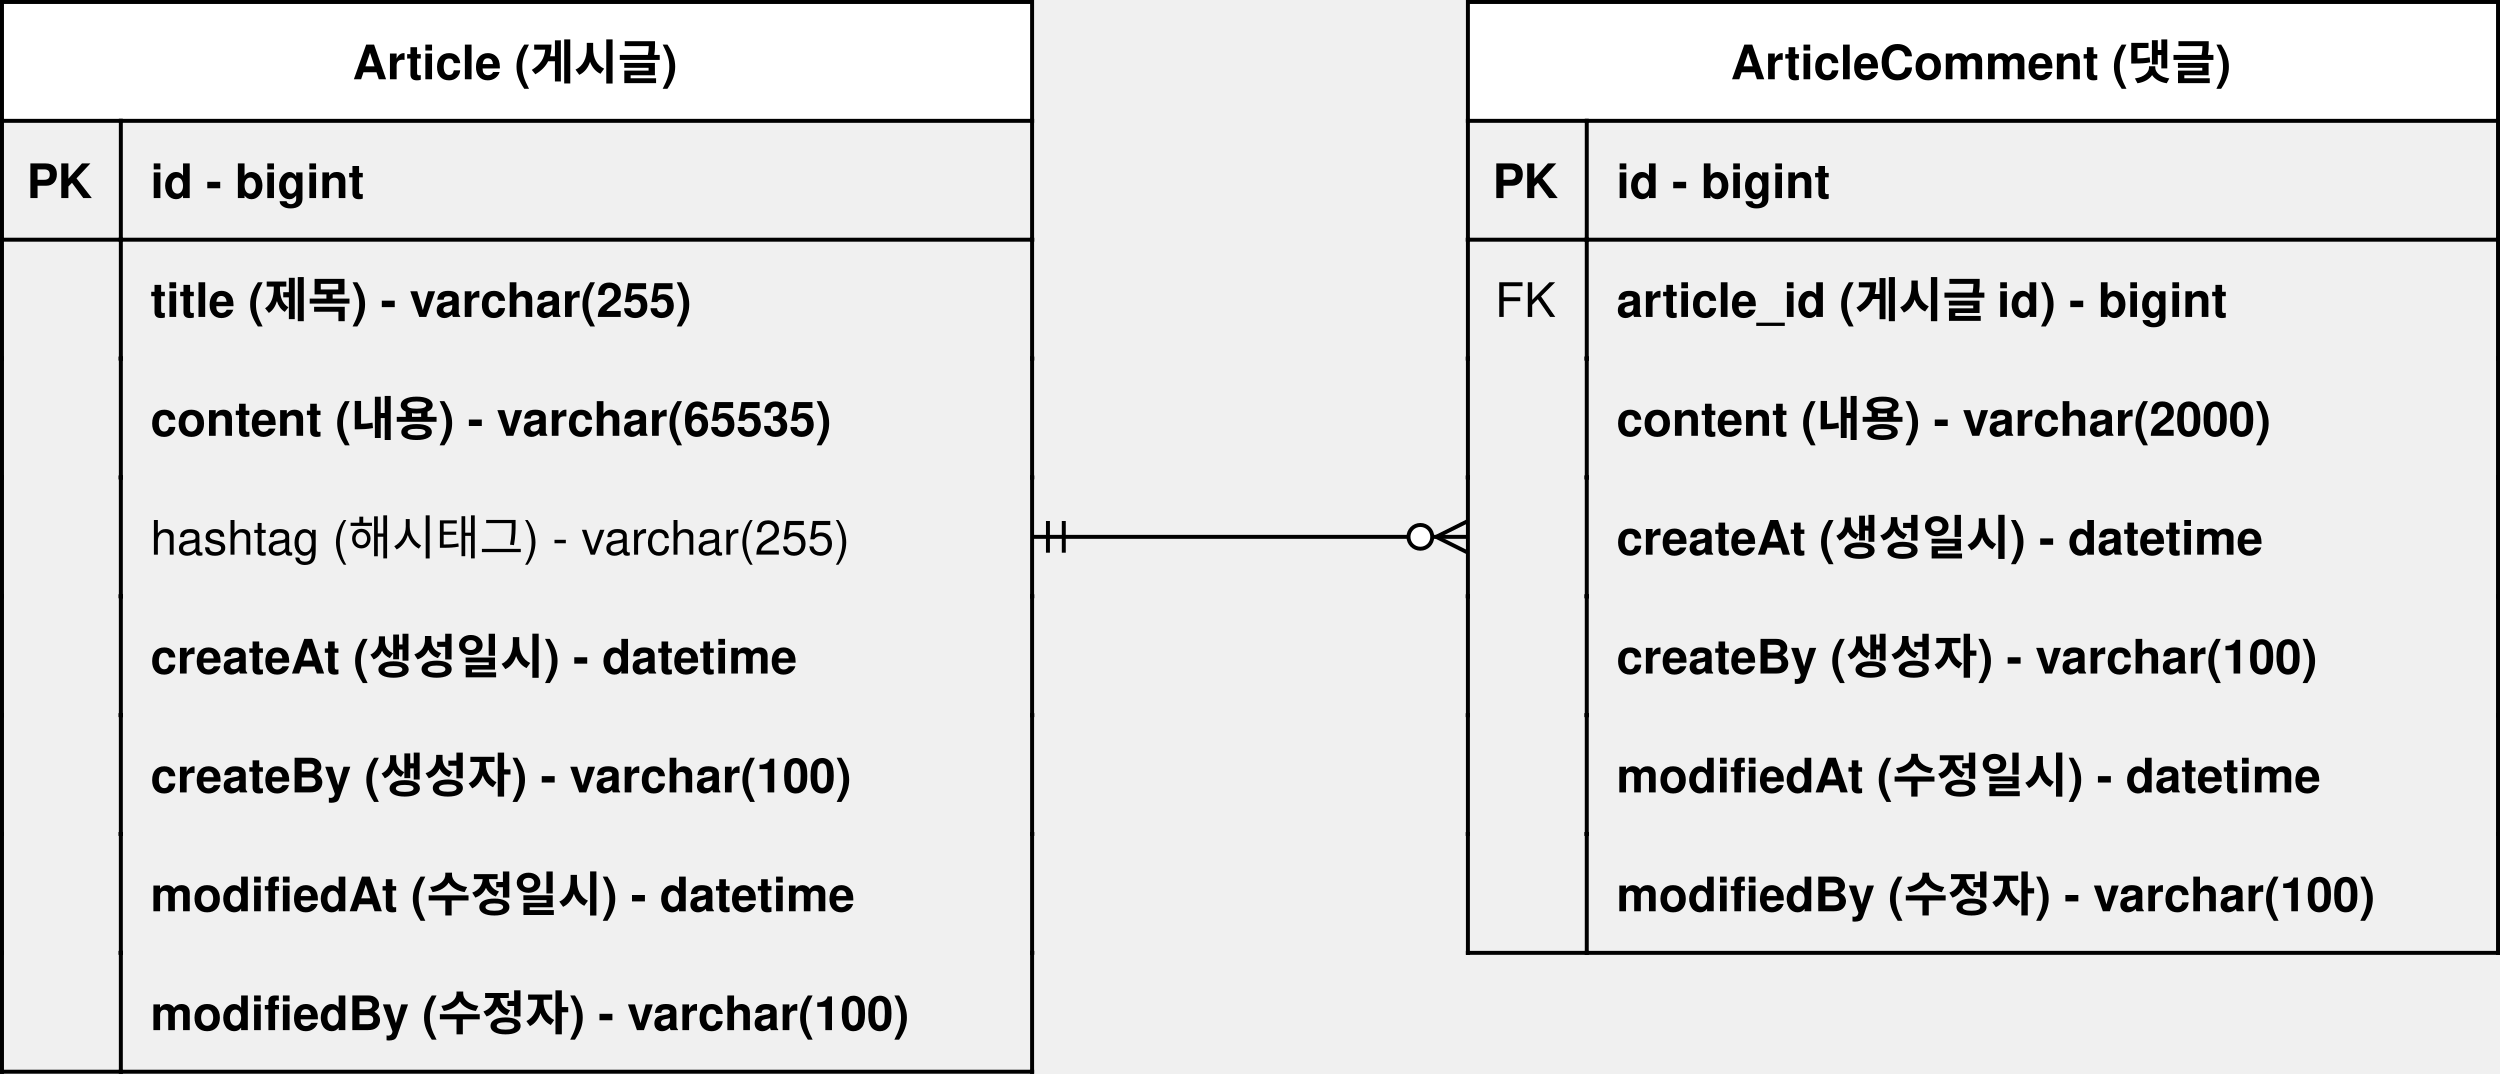
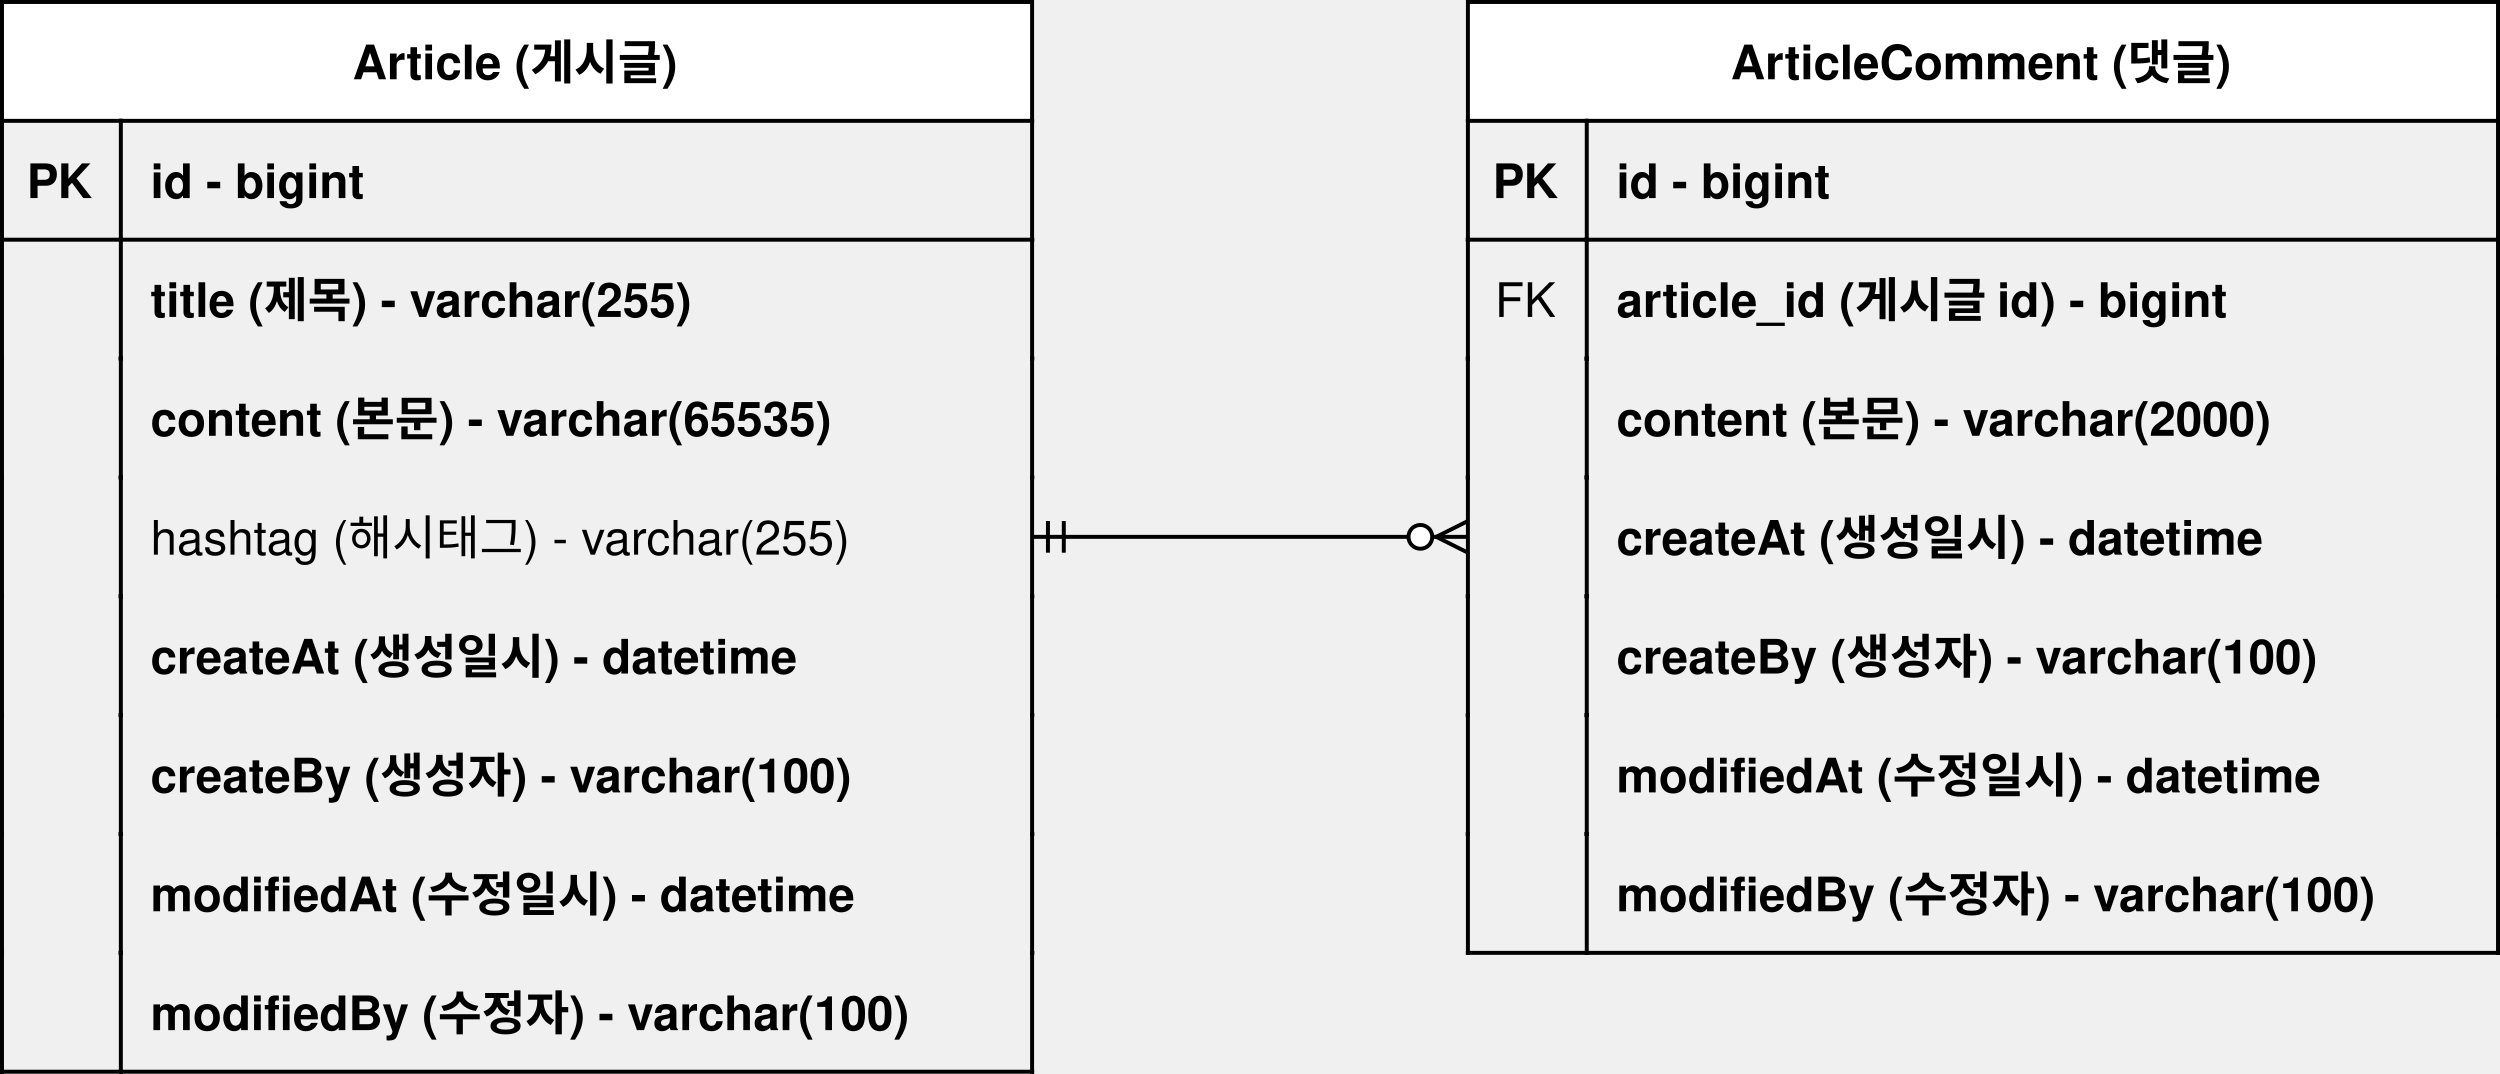
- <svg xmlns="http://www.w3.org/2000/svg" version="1.1" width="631px" height="271px" viewBox="-0.5 -0.5 631 271" content="&lt;mxfile host=&quot;app.diagrams.net&quot; modified=&quot;2023-03-14T03:24:08.225Z&quot; agent=&quot;5.0 (Macintosh; Intel Mac OS X 10_15_7) AppleWebKit/537.36 (KHTML, like Gecko) Chrome/109.0.0.0 Safari/537.36&quot; etag=&quot;dlqp9nHcOLGaTLEBgWsQ&quot; version=&quot;20.8.23&quot; type=&quot;github&quot;&gt;&lt;diagram id=&quot;R2lEEEUBdFMjLlhIrx00&quot; name=&quot;Page-1&quot;&gt;7V1dc9o4FP01mmkfkjH+IOYRA2l3N5lmks5uuy87ChZGU9tihEKgv34lW8KAMCExBAd5hk6ta1m27jm6x7qRADi9ZP6Fwsn4loQoBrYVzoHTB7bdsuw2/09YFrml3ZaGiOJQVioMD/g3UldK6xMO0XStIiMkZniybhySNEVDtmaDlJLn9WojEq/fdQIjpBkehjDWrf/gkI1zq+9Zhf0rwtFY3bllyTMJVJWlYTqGIXleM6E5uyYpk494h2gCU5QyfuYW0l+IAm8wZkz0tAvsa/4ZidqXESFRjOAETy+HJOHm4ZRXuR7BBMfCzSsNBbIhfjtnAJweJYTlR8m8h2KBlYIhf6brkrNLP1DR7h4X9C5mi5tfFku/Pjt/s9vb6O7q8cJ28mZmMH6SDu5Shofc27b1CQy6ILCB3wODHvAD0OllFh/41mfpQ7ZQwHB3TsQhg4/CFEwZpEzyx7G4gTOCQZzyzjv9VlaOYziZ4qx6bhnjOLyBC/LEVEOqFIzwHIX3OX1EXc6kG96YKIrGBRAP8mHEaRjjKOXHQ+4dcceAoil/lhs4ZbKG7j/p0hmiDM1XTNKfXxBJEKMLXkWdVbxZbJSfC2babWkbr7DSvpJGKKkWLdsuEOQHEsTXAOpqgJYixfvOMIzv+TCFaZSBto6JcGxIyeQ7pBFi0jAhWLh0MEP5QMm8j+O4R2IioE1JilS1rHdewD+8vz3r0gMef4AeL7eKMv+I6pT1SDpllFNE3ApxpJ6RQCtgZCLvE6ORegwqvSmOHwljfNyV4bqb+S+jLdF19gTXORq2nobt3V+vQZfwzo7iLOaNcRiiNB+VIk7DAvEtYG5FYOn1TTg2x+K+iLh7I7ICgfNKBGRjhVte3RqMOf1TyFBAntJwqsG6fM4KSLc1pHl927rg/x5xJEZI/WBXITevG0wncIjT6Ca/sr3BC+8ovJiXj9TD8qQ2RLkyOdxbxwz37ZOHe78Stu806vf1/9Xe/j/74N7RcGWYqTfuHuha2Yt2ALpd0O18lmF/BulwDOkn2/PK370/SPDfMnepSppzjvz+nxadPcT3w76Vkn//SG6+3f+8aGkkMjLwa9TYWwtKA3/nHQP/VmjtjxP3X3B/OXPPOuxv7baeaREJkTy79EmEe98GgSsEoLMt7rc9zzmbyH9A2hgX+I1O8Bw18O+dvjta5NcTPDUc8G8fwq6ZkV9P5ozhdMxglEf+Puh4MvLLHHsf+I5Ktl+BwD+XOcDBmWNc8G/SPUcL/t6pg/8HSve8ZQhfmRn89WTPkCJ+xy5T+R4R6/vZgQv4yBETgD4Iir+5qugf8qsYTlANWfFec4ASDhknA2oxRqMDh9cB/9Q60KqW2qu9EOTkNU8JWnpeL5eCYLFDCgagY22+/7esHetvzl8FyghkngzoOcVGBg4jA8v1jqeTgWqJvvrLQAkAZy8DepIvISEeYRSuzAl80PHVH4O9Zk7wBh6ZpwZ6nrFRgwOpgXtyNaiW+au/GrQNVQM966fUYGVaoKtBMy3Ym0LmCYGec5SbOnokSVZXHHAiOWe3peMF7uxeR+Cq1T+v3tLhHiv0qycwU9f3xnXHUCjV9ffc0rEdWz3X94G2dLwFEdvQ7J8atCZs6TgkL4xT7y1bMg0K9xVnEbvD/Xtu6diOrZ7Tu65juK8wjA3N6m3Zmwnzd+7/sjC/ay911raazJ2HFlSYxpUxyDwhaPJ5xxKC02/xOPN0nm1oOm/Lns1X7fKwLbNzeGW8MS74O/p0sQn+hwn+p9/m4VSb4tU++ufkNS/6O/r0rlnse3AWmacF1baFNVpQ510fTrVZXv21wDNUC/QZXrPa95AEMk8Gqm0Qa2Sgzps+HH3NRg3HfIVR7JspA2pVSLPa90BqUMIj49TAbb4A6lhqcPq9H2617F/t1cA19DugXD3x16z2PSyFzBOCPbJDKIyQ8jl3K2aLexRDhkk6KM7kyOSre1u898GYJTHI1/uhNOyKL+/nxcH9b0TJd3IL0wWQa4KLcwlMw28ZbajoMQolLdAcsx+qMX78U9gvPVnqz1eq9ReqkHLP/FgtrFwlisVlWUldl3df9LmUUtI0JU90iHY5N6/HlC6Wvpa8nPFe/hDBKl+WRprhMVt/4h2kvCPZKpEl3dUXyksJc+0NIuY9lVcVJNQacjcacjYbyl2hNfQym3mx+LGDvHrxCxXO4H8=&lt;/diagram&gt;&lt;/mxfile&gt;" resource="https://app.diagrams.net/#Hddingsung%2Fboard-practice%2Ffeature%252F%25236-domain%2Fdocument%2Fproject-board-erd.svg">
+ <svg xmlns="http://www.w3.org/2000/svg" version="1.1" width="631px" height="271px" viewBox="-0.5 -0.5 631 271" content="&lt;mxfile host=&quot;app.diagrams.net&quot; modified=&quot;2023-03-14T03:37:00.348Z&quot; agent=&quot;5.0 (Macintosh; Intel Mac OS X 10_15_7) AppleWebKit/537.36 (KHTML, like Gecko) Chrome/109.0.0.0 Safari/537.36&quot; etag=&quot;3AzS8AIza1PtXQZKDbe7&quot; version=&quot;20.8.23&quot; type=&quot;github&quot;&gt;&lt;diagram id=&quot;R2lEEEUBdFMjLlhIrx00&quot; name=&quot;Page-1&quot;&gt;7V1dc9o4FP01nmkfkjH+CPCIDWl3N5lmks5uuy87ChZGU9tihEKgv34lSwKDMCExBAd5hnasa1m27jm6x7qRwHLDdP6FgMn4FkcwsRw7mltu33Icr+2x/7lhIQztdksYYoIiYSoYHtBvKI22tD6hCE7XKlKME4om68YhzjI4pGs2QAh+Xq82wsn6XScghprhYQgS3foPiuhYWDu+vbJ/hSgeqzu3bHkmBaqyNEzHIMLPayY4p9c4o/IR7yBJQQYzys7cAvILEssfjCnlPe1ZzjX7jHjtyxjjOIFggqaXQ5wy83DKqlyPQIoS7uZCQ4FsiN3OHVhuSDCm4iidhzDhUCkYxDNdl5xd+oHwdve4ILyYLW5+2TT7+uz+TW9v47v244XjimZmIHmSDu4RiobM2479yRr0rMCxOqE1CK1OYHXD3NKxOvZn6UO6UMAwd074IQWP3BRMKSBU8se1mYExggKUsc67/VZeThIwmaK8urCMURLdgAV+oqohVQpGaA6je0EfXpcx6YY1xou8cQ7Eg3wYfhokKM7Y8ZB5h98xIHDKnuUGTKmsoftPunQGCYXzgkn68wvEKaRkwaqos4o3i43y84qZzpW0jQusdNrSCCTV4mXbKwTZgQTxNYB6GqClSLG+UwSSezZMQRbnoK1jwh0bETz5DkgMqTRMMOIuHcygGCi591GShDjBHNoMZ1BVy3vnB+zD+hval77lswcIWbm1KrMPr05oiLMpJYwi/FaQIfUMOVoBxRN5nwSO1GMQ6U1+/IgpZeOuDNfdzH8ZbYmuuye47tGw9TVs7/56DbqYdXaU5DFvjKIIZmJU8jgNVohvAXMrAkuvb8KxORb3RcTbG5ECBO4rEZCNrdzy6tZAwuifAQoD/JRFUw3W5XNWQPpKQ5rVd+wL9u8RxXyE1A92FXJF3WA6AUOUxTfiyqsNXvhH4cW8fKQelie1IUrb5HBvHzPcX5083HcqYftOo35f/7f39v/ZB/euhitFVL1xh1bPzl+0A6vXs3rdzzLszwAZjgH55Ph++bv3Bwn+W+YuVUlzzpG/86dNZg/J/bBvZ/jfP9Kbb/c/L1oaiYwM/Bo19taC0sDffcfAvxVa5+PE/RfcX87csw77W7utZ1p4QkRklz7xcB+4PLXC437IDjbj/pXvu2cT+Q9IG+MCv9EJnqMG/r3Td0eL/HqCp4YD/u1D2DMz8uvJnDGYjimIReTvW13fCrxCjr1vdVyVbG9v0YKPOgc4OHOMC/5Nuudowd8/dfD/QOmetwzhtpnBX0/2DAlkd+xRle/hsb6fH3gWGznsgBWD1d9cVfSP2FUUpbCGrHivOUAJh4yTAbUYo9GBw+tA59Q60KqW2qu9EAjymqcELT2vJ6QgWOyQgoHVtTff/1v2jvU3568CZQQyTwb0nGIjA4eRgeV6x9PJQLVEX/1loASAs5cBPcmX4giNEIwKc4KO1e2oPwb7zZzgDTwyTw30PGOjBgdSA+/kalAt81d/NbgyVA30rJ9Sg8K0QFeDZlqwN4XMEwI95yg3dYQ4TQsrDjqMSO7Zbel4gTu71xF4avXPq7d0eMcK/eoJzNT1vXHdMRRKdf09t3Rsx1bP9X2gLR1vQcQxNPunBq0JWzoOyQvj1HvLlkyDwn3FWcTucP+eWzq2Y6vn9K7rGO4rDGNDs3pb9mYC8c79Xx7md+2lzttWk7nz0IIK07gyBpknBE0+71hCcPotHmeeznMMTedt2bP5ql0ejm12Dq+MN8YFf1efLjbB/zDB//TbPNxqU7zaR39BXvOiv6tP75rFvgdnkXlaUG1bWKMFdd714Vab5dVfC3xDtUCf4TWrfQ9JIPNkoNoGsUYG6rzpw9XXbNRwzFcYxR0zZUCtCmlW+x5IDUp4ZJwaeM0XQB1LDU6/98Orlv2rvRp4hn4HlKcn/prVvoelkHlCsEd2CEYxVD5nbkV0cQ8TQBHOBqszAhmxurfFeh+MaZpYYr0fzKIe//J+Vhzc/4YEf8e3IFtYck3w6lwKsuhbThvCewwjSQs4R/SHaowd/+T2S1+W+vNCtf5CFTLmmR/FQuEqXlxdlpfUdaL7vM+llJKmKX4iQ7jLuaIeVbpY+lrycsZ7+UMERb4sjSTHY7b+xDtIeYfzVSJLuqsvlJcS5jkbRBQ9lVetSKg15G005G42JFyhNfQym1lx9WMHovrqByrcwf8=&lt;/diagram&gt;&lt;/mxfile&gt;" resource="https://app.diagrams.net/#Hddingsung%2Fboard-practice%2Ffeature%252F%25236-domain%2Fdocument%2Fproject-board-erd.svg">
  <defs>
    <clipPath id="mx-clip-0-30-30-30-0">
      <rect x="0" y="30" width="30" height="30" />
    </clipPath>
    <clipPath id="mx-clip-36-30-224-30-0">
      <rect x="36" y="30" width="224" height="30" />
    </clipPath>
    <clipPath id="mx-clip-36-60-224-30-0">
      <rect x="36" y="60" width="224" height="30" />
    </clipPath>
    <clipPath id="mx-clip-36-90-224-30-0">
      <rect x="36" y="90" width="224" height="30" />
    </clipPath>
    <clipPath id="mx-clip-36-120-224-30-0">
      <rect x="36" y="120" width="224" height="30" />
    </clipPath>
    <clipPath id="mx-clip-36-150-224-30-0">
      <rect x="36" y="150" width="224" height="30" />
    </clipPath>
    <clipPath id="mx-clip-36-180-224-30-0">
      <rect x="36" y="180" width="224" height="30" />
    </clipPath>
    <clipPath id="mx-clip-36-210-224-30-0">
      <rect x="36" y="210" width="224" height="30" />
    </clipPath>
    <clipPath id="mx-clip-36-240-224-30-0">
      <rect x="36" y="240" width="224" height="30" />
    </clipPath>
    <clipPath id="mx-clip-370-30-30-30-0">
      <rect x="370" y="30" width="30" height="30" />
    </clipPath>
    <clipPath id="mx-clip-406-30-224-30-0">
      <rect x="406" y="30" width="224" height="30" />
    </clipPath>
    <clipPath id="mx-clip-370-60-30-30-0">
      <rect x="370" y="60" width="30" height="30" />
    </clipPath>
    <clipPath id="mx-clip-406-60-224-30-0">
      <rect x="406" y="60" width="224" height="30" />
    </clipPath>
    <clipPath id="mx-clip-406-90-224-30-0">
      <rect x="406" y="90" width="224" height="30" />
    </clipPath>
    <clipPath id="mx-clip-406-120-224-30-0">
      <rect x="406" y="120" width="224" height="30" />
    </clipPath>
    <clipPath id="mx-clip-406-150-224-30-0">
      <rect x="406" y="150" width="224" height="30" />
    </clipPath>
    <clipPath id="mx-clip-406-180-224-30-0">
      <rect x="406" y="180" width="224" height="30" />
    </clipPath>
    <clipPath id="mx-clip-406-210-224-30-0">
      <rect x="406" y="210" width="224" height="30" />
    </clipPath>
  </defs>
  <g>
    <path d="M 0 30 L 0 0 L 260 0 L 260 30" fill="rgb(255, 255, 255)" stroke="rgb(0, 0, 0)" stroke-miterlimit="10" pointer-events="all" />
    <path d="M 0 30 L 0 270 L 260 270 L 260 30" fill="none" stroke="rgb(0, 0, 0)" stroke-miterlimit="10" pointer-events="none" />
    <path d="M 0 30 L 260 30" fill="none" stroke="rgb(0, 0, 0)" stroke-miterlimit="10" pointer-events="none" />
    <path d="M 30 30 L 30 60 L 30 90 L 30 120 L 30 150 L 30 180 L 30 210 L 30 240 L 30 270" fill="none" stroke="rgb(0, 0, 0)" stroke-miterlimit="10" pointer-events="none" />
    <g fill="rgb(0, 0, 0)" font-family="Helvetica" font-weight="bold" pointer-events="none" text-anchor="middle" font-size="12px">
      <text x="129.5" y="19.5">Article (게시글)</text>
    </g>
    <path d="M 0 30 M 260 30 M 260 60 L 0 60" fill="none" stroke="rgb(0, 0, 0)" stroke-linecap="square" stroke-miterlimit="10" pointer-events="none" />
    <path d="M 0 30 M 30 30 M 30 60 M 0 60" fill="none" stroke="rgb(0, 0, 0)" stroke-linecap="square" stroke-miterlimit="10" pointer-events="none" />
    <g fill="rgb(0, 0, 0)" font-family="Helvetica" font-weight="bold" pointer-events="none" clip-path="url(#mx-clip-0-30-30-30-0)" text-anchor="middle" font-size="12px">
      <text x="14.5" y="49.5">PK</text>
    </g>
    <path d="M 30 30 M 260 30 M 260 60 M 30 60" fill="none" stroke="rgb(0, 0, 0)" stroke-linecap="square" stroke-miterlimit="10" pointer-events="none" />
    <g fill="rgb(0, 0, 0)" font-family="Helvetica" font-weight="bold" text-decoration="underline" pointer-events="none" clip-path="url(#mx-clip-36-30-224-30-0)" font-size="12px">
      <text x="37.5" y="49.5">id - bigint</text>
    </g>
    <path d="M 0 60 M 260 60 M 260 90 M 0 90" fill="none" stroke="rgb(0, 0, 0)" stroke-linecap="square" stroke-miterlimit="10" pointer-events="none" />
    <path d="M 0 60 M 30 60 M 30 90 M 0 90" fill="none" stroke="rgb(0, 0, 0)" stroke-linecap="square" stroke-miterlimit="10" pointer-events="none" />
    <path d="M 30 60 M 260 60 M 260 90 M 30 90" fill="none" stroke="rgb(0, 0, 0)" stroke-linecap="square" stroke-miterlimit="10" pointer-events="none" />
    <g fill="rgb(0, 0, 0)" font-family="Helvetica" font-weight="bold" pointer-events="none" clip-path="url(#mx-clip-36-60-224-30-0)" font-size="12px">
      <text x="37.5" y="79.5">title (제목) - varchar(255)</text>
    </g>
    <path d="M 0 90 M 260 90 M 260 120 M 0 120" fill="none" stroke="rgb(0, 0, 0)" stroke-linecap="square" stroke-miterlimit="10" pointer-events="none" />
    <path d="M 0 90 M 30 90 M 30 120 M 0 120" fill="none" stroke="rgb(0, 0, 0)" stroke-linecap="square" stroke-miterlimit="10" pointer-events="none" />
    <path d="M 30 90 M 260 90 M 260 120 M 30 120" fill="none" stroke="rgb(0, 0, 0)" stroke-linecap="square" stroke-miterlimit="10" pointer-events="none" />
    <g fill="rgb(0, 0, 0)" font-family="Helvetica" font-weight="bold" pointer-events="none" clip-path="url(#mx-clip-36-90-224-30-0)" font-size="12px">
-       <text x="37.5" y="109.5">content (내용) - varchar(65535)</text>
+       <text x="37.5" y="109.5">content (본문) - varchar(65535)</text>
    </g>
    <path d="M 0 120 M 260 120 M 260 150 M 0 150" fill="none" stroke="rgb(0, 0, 0)" stroke-linecap="square" stroke-miterlimit="10" pointer-events="none" />
    <path d="M 0 120 M 30 120 M 30 150 M 0 150" fill="none" stroke="rgb(0, 0, 0)" stroke-linecap="square" stroke-miterlimit="10" pointer-events="none" />
    <path d="M 30 120 M 260 120 M 260 150 M 30 150" fill="none" stroke="rgb(0, 0, 0)" stroke-linecap="square" stroke-miterlimit="10" pointer-events="none" />
    <g fill="rgb(0, 0, 0)" font-family="Helvetica" pointer-events="none" clip-path="url(#mx-clip-36-120-224-30-0)" font-size="12px">
      <text x="37.5" y="139.5">hashtag (해시태그) - varchar(255)</text>
    </g>
    <path d="M 0 150 M 260 150 M 260 180 M 0 180" fill="none" stroke="rgb(0, 0, 0)" stroke-linecap="square" stroke-miterlimit="10" pointer-events="none" />
    <path d="M 0 150 M 30 150 M 30 180 M 0 180" fill="none" stroke="rgb(0, 0, 0)" stroke-linecap="square" stroke-miterlimit="10" pointer-events="none" />
    <path d="M 30 150 M 260 150 M 260 180 M 30 180" fill="none" stroke="rgb(0, 0, 0)" stroke-linecap="square" stroke-miterlimit="10" pointer-events="none" />
    <g fill="rgb(0, 0, 0)" font-family="Helvetica" font-weight="bold" pointer-events="none" clip-path="url(#mx-clip-36-150-224-30-0)" font-size="12px">
      <text x="37.5" y="169.5">createAt (생성일시) - datetime</text>
    </g>
    <path d="M 0 180 M 260 180 M 260 210 M 0 210" fill="none" stroke="rgb(0, 0, 0)" stroke-linecap="square" stroke-miterlimit="10" pointer-events="none" />
    <path d="M 0 180 M 30 180 M 30 210 M 0 210" fill="none" stroke="rgb(0, 0, 0)" stroke-linecap="square" stroke-miterlimit="10" pointer-events="none" />
    <path d="M 30 180 M 260 180 M 260 210 M 30 210" fill="none" stroke="rgb(0, 0, 0)" stroke-linecap="square" stroke-miterlimit="10" pointer-events="none" />
    <g fill="rgb(0, 0, 0)" font-family="Helvetica" font-weight="bold" pointer-events="none" clip-path="url(#mx-clip-36-180-224-30-0)" font-size="12px">
      <text x="37.5" y="199.5">createBy (생성자) - varchar(100)</text>
    </g>
    <path d="M 0 210 M 260 210 M 260 240 M 0 240" fill="none" stroke="rgb(0, 0, 0)" stroke-linecap="square" stroke-miterlimit="10" pointer-events="none" />
    <path d="M 0 210 M 30 210 M 30 240 M 0 240" fill="none" stroke="rgb(0, 0, 0)" stroke-linecap="square" stroke-miterlimit="10" pointer-events="none" />
    <path d="M 30 210 M 260 210 M 260 240 M 30 240" fill="none" stroke="rgb(0, 0, 0)" stroke-linecap="square" stroke-miterlimit="10" pointer-events="none" />
    <g fill="rgb(0, 0, 0)" font-family="Helvetica" font-weight="bold" pointer-events="none" clip-path="url(#mx-clip-36-210-224-30-0)" font-size="12px">
      <text x="37.5" y="229.5">modifiedAt (수정일시) - datetime</text>
    </g>
    <path d="M 0 240 M 260 240 M 260 270 M 0 270" fill="none" stroke="rgb(0, 0, 0)" stroke-linecap="square" stroke-miterlimit="10" pointer-events="none" />
    <path d="M 0 240 M 30 240 M 30 270 M 0 270" fill="none" stroke="rgb(0, 0, 0)" stroke-linecap="square" stroke-miterlimit="10" pointer-events="none" />
    <path d="M 30 240 M 260 240 M 260 270 M 30 270" fill="none" stroke="rgb(0, 0, 0)" stroke-linecap="square" stroke-miterlimit="10" pointer-events="none" />
    <g fill="rgb(0, 0, 0)" font-family="Helvetica" font-weight="bold" pointer-events="none" clip-path="url(#mx-clip-36-240-224-30-0)" font-size="12px">
      <text x="37.5" y="259.5">modifiedBy (수정자) - varchar(100)</text>
    </g>
    <path d="M 370 30 L 370 0 L 630 0 L 630 30" fill="rgb(255, 255, 255)" stroke="rgb(0, 0, 0)" stroke-miterlimit="10" pointer-events="none" />
    <path d="M 370 30 L 370 240 L 630 240 L 630 30" fill="none" stroke="rgb(0, 0, 0)" stroke-miterlimit="10" pointer-events="none" />
    <path d="M 370 30 L 630 30" fill="none" stroke="rgb(0, 0, 0)" stroke-miterlimit="10" pointer-events="none" />
    <path d="M 400 30 L 400 60 L 400 90 L 400 120 L 400 150 L 400 180 L 400 210 L 400 240" fill="none" stroke="rgb(0, 0, 0)" stroke-miterlimit="10" pointer-events="none" />
    <g fill="rgb(0, 0, 0)" font-family="Helvetica" font-weight="bold" pointer-events="none" text-anchor="middle" font-size="12px">
      <text x="499.5" y="19.5">ArticleComment (댓글)</text>
    </g>
    <path d="M 370 30 M 630 30 M 630 60 L 370 60" fill="none" stroke="rgb(0, 0, 0)" stroke-linecap="square" stroke-miterlimit="10" pointer-events="none" />
    <path d="M 370 30 M 400 30 M 400 60 M 370 60" fill="none" stroke="rgb(0, 0, 0)" stroke-linecap="square" stroke-miterlimit="10" pointer-events="none" />
    <g fill="rgb(0, 0, 0)" font-family="Helvetica" font-weight="bold" pointer-events="none" clip-path="url(#mx-clip-370-30-30-30-0)" text-anchor="middle" font-size="12px">
      <text x="384.5" y="49.5">PK</text>
    </g>
    <path d="M 400 30 M 630 30 M 630 60 M 400 60" fill="none" stroke="rgb(0, 0, 0)" stroke-linecap="square" stroke-miterlimit="10" pointer-events="none" />
    <g fill="rgb(0, 0, 0)" font-family="Helvetica" font-weight="bold" text-decoration="underline" pointer-events="none" clip-path="url(#mx-clip-406-30-224-30-0)" font-size="12px">
      <text x="407.5" y="49.5">id - bigint</text>
    </g>
    <path d="M 370 60 M 630 60 M 630 90 M 370 90" fill="none" stroke="rgb(0, 0, 0)" stroke-linecap="square" stroke-miterlimit="10" pointer-events="none" />
    <path d="M 370 60 M 400 60 M 400 90 M 370 90" fill="none" stroke="rgb(0, 0, 0)" stroke-linecap="square" stroke-miterlimit="10" pointer-events="none" />
    <g fill="rgb(0, 0, 0)" font-family="Helvetica" pointer-events="none" clip-path="url(#mx-clip-370-60-30-30-0)" text-anchor="middle" font-size="12px">
      <text x="384.5" y="79.5">FK</text>
    </g>
    <path d="M 400 60 M 630 60 M 630 90 M 400 90" fill="none" stroke="rgb(0, 0, 0)" stroke-linecap="square" stroke-miterlimit="10" pointer-events="none" />
    <g fill="rgb(0, 0, 0)" font-family="Helvetica" font-weight="bold" pointer-events="none" clip-path="url(#mx-clip-406-60-224-30-0)" font-size="12px">
      <text x="407.5" y="79.5">article_id (게시글 id) - bigint</text>
    </g>
    <path d="M 370 90 M 630 90 M 630 120 M 370 120" fill="none" stroke="rgb(0, 0, 0)" stroke-linecap="square" stroke-miterlimit="10" pointer-events="none" />
    <path d="M 370 90 M 400 90 M 400 120 M 370 120" fill="none" stroke="rgb(0, 0, 0)" stroke-linecap="square" stroke-miterlimit="10" pointer-events="none" />
    <path d="M 400 90 M 630 90 M 630 120 M 400 120" fill="none" stroke="rgb(0, 0, 0)" stroke-linecap="square" stroke-miterlimit="10" pointer-events="none" />
    <g fill="rgb(0, 0, 0)" font-family="Helvetica" font-weight="bold" pointer-events="none" clip-path="url(#mx-clip-406-90-224-30-0)" font-size="12px">
-       <text x="407.5" y="109.5">content (내용) - varchar(2000)</text>
+       <text x="407.5" y="109.5">content (본문) - varchar(2000)</text>
    </g>
    <path d="M 370 120 M 630 120 M 630 150 M 370 150" fill="none" stroke="rgb(0, 0, 0)" stroke-linecap="square" stroke-miterlimit="10" pointer-events="none" />
    <path d="M 370 120 M 400 120 M 400 150 M 370 150" fill="none" stroke="rgb(0, 0, 0)" stroke-linecap="square" stroke-miterlimit="10" pointer-events="none" />
    <path d="M 400 120 M 630 120 M 630 150 M 400 150" fill="none" stroke="rgb(0, 0, 0)" stroke-linecap="square" stroke-miterlimit="10" pointer-events="none" />
    <g fill="rgb(0, 0, 0)" font-family="Helvetica" font-weight="bold" pointer-events="none" clip-path="url(#mx-clip-406-120-224-30-0)" font-size="12px">
      <text x="407.5" y="139.5">createAt (생성일시) - datetime</text>
    </g>
    <path d="M 370 150 M 630 150 M 630 180 M 370 180" fill="none" stroke="rgb(0, 0, 0)" stroke-linecap="square" stroke-miterlimit="10" pointer-events="none" />
    <path d="M 370 150 M 400 150 M 400 180 M 370 180" fill="none" stroke="rgb(0, 0, 0)" stroke-linecap="square" stroke-miterlimit="10" pointer-events="none" />
    <path d="M 400 150 M 630 150 M 630 180 M 400 180" fill="none" stroke="rgb(0, 0, 0)" stroke-linecap="square" stroke-miterlimit="10" pointer-events="none" />
    <g fill="rgb(0, 0, 0)" font-family="Helvetica" font-weight="bold" pointer-events="none" clip-path="url(#mx-clip-406-150-224-30-0)" font-size="12px">
      <text x="407.5" y="169.5">createBy (생성자) - varchar(100)</text>
    </g>
    <path d="M 370 180 M 630 180 M 630 210 M 370 210" fill="none" stroke="rgb(0, 0, 0)" stroke-linecap="square" stroke-miterlimit="10" pointer-events="none" />
    <path d="M 370 180 M 400 180 M 400 210 M 370 210" fill="none" stroke="rgb(0, 0, 0)" stroke-linecap="square" stroke-miterlimit="10" pointer-events="none" />
    <path d="M 400 180 M 630 180 M 630 210 M 400 210" fill="none" stroke="rgb(0, 0, 0)" stroke-linecap="square" stroke-miterlimit="10" pointer-events="none" />
    <g fill="rgb(0, 0, 0)" font-family="Helvetica" font-weight="bold" pointer-events="none" clip-path="url(#mx-clip-406-180-224-30-0)" font-size="12px">
      <text x="407.5" y="199.5">modifiedAt (수정일시) - datetime</text>
    </g>
    <path d="M 370 210 M 630 210 M 630 240 M 370 240" fill="none" stroke="rgb(0, 0, 0)" stroke-linecap="square" stroke-miterlimit="10" pointer-events="none" />
    <path d="M 370 210 M 400 210 M 400 240 M 370 240" fill="none" stroke="rgb(0, 0, 0)" stroke-linecap="square" stroke-miterlimit="10" pointer-events="none" />
    <path d="M 400 210 M 630 210 M 630 240 M 400 240" fill="none" stroke="rgb(0, 0, 0)" stroke-linecap="square" stroke-miterlimit="10" pointer-events="none" />
    <g fill="rgb(0, 0, 0)" font-family="Helvetica" font-weight="bold" pointer-events="none" clip-path="url(#mx-clip-406-210-224-30-0)" font-size="12px">
      <text x="407.5" y="229.5">modifiedBy (수정자) - varchar(100)</text>
    </g>
    <path d="M 260 135 L 290 135 L 340 135 L 370 135" fill="none" stroke="rgb(0, 0, 0)" stroke-miterlimit="10" pointer-events="none" />
    <path d="M 264 131 L 264 139 M 268 131 L 268 139" fill="none" stroke="rgb(0, 0, 0)" stroke-miterlimit="10" pointer-events="none" />
    <ellipse cx="358" cy="135" rx="3" ry="3" fill="#ffffff" stroke="rgb(0, 0, 0)" pointer-events="none" />
    <path d="M 370 131 L 362 135 L 370 139" fill="none" stroke="rgb(0, 0, 0)" stroke-miterlimit="10" pointer-events="none" />
  </g>
</svg>
